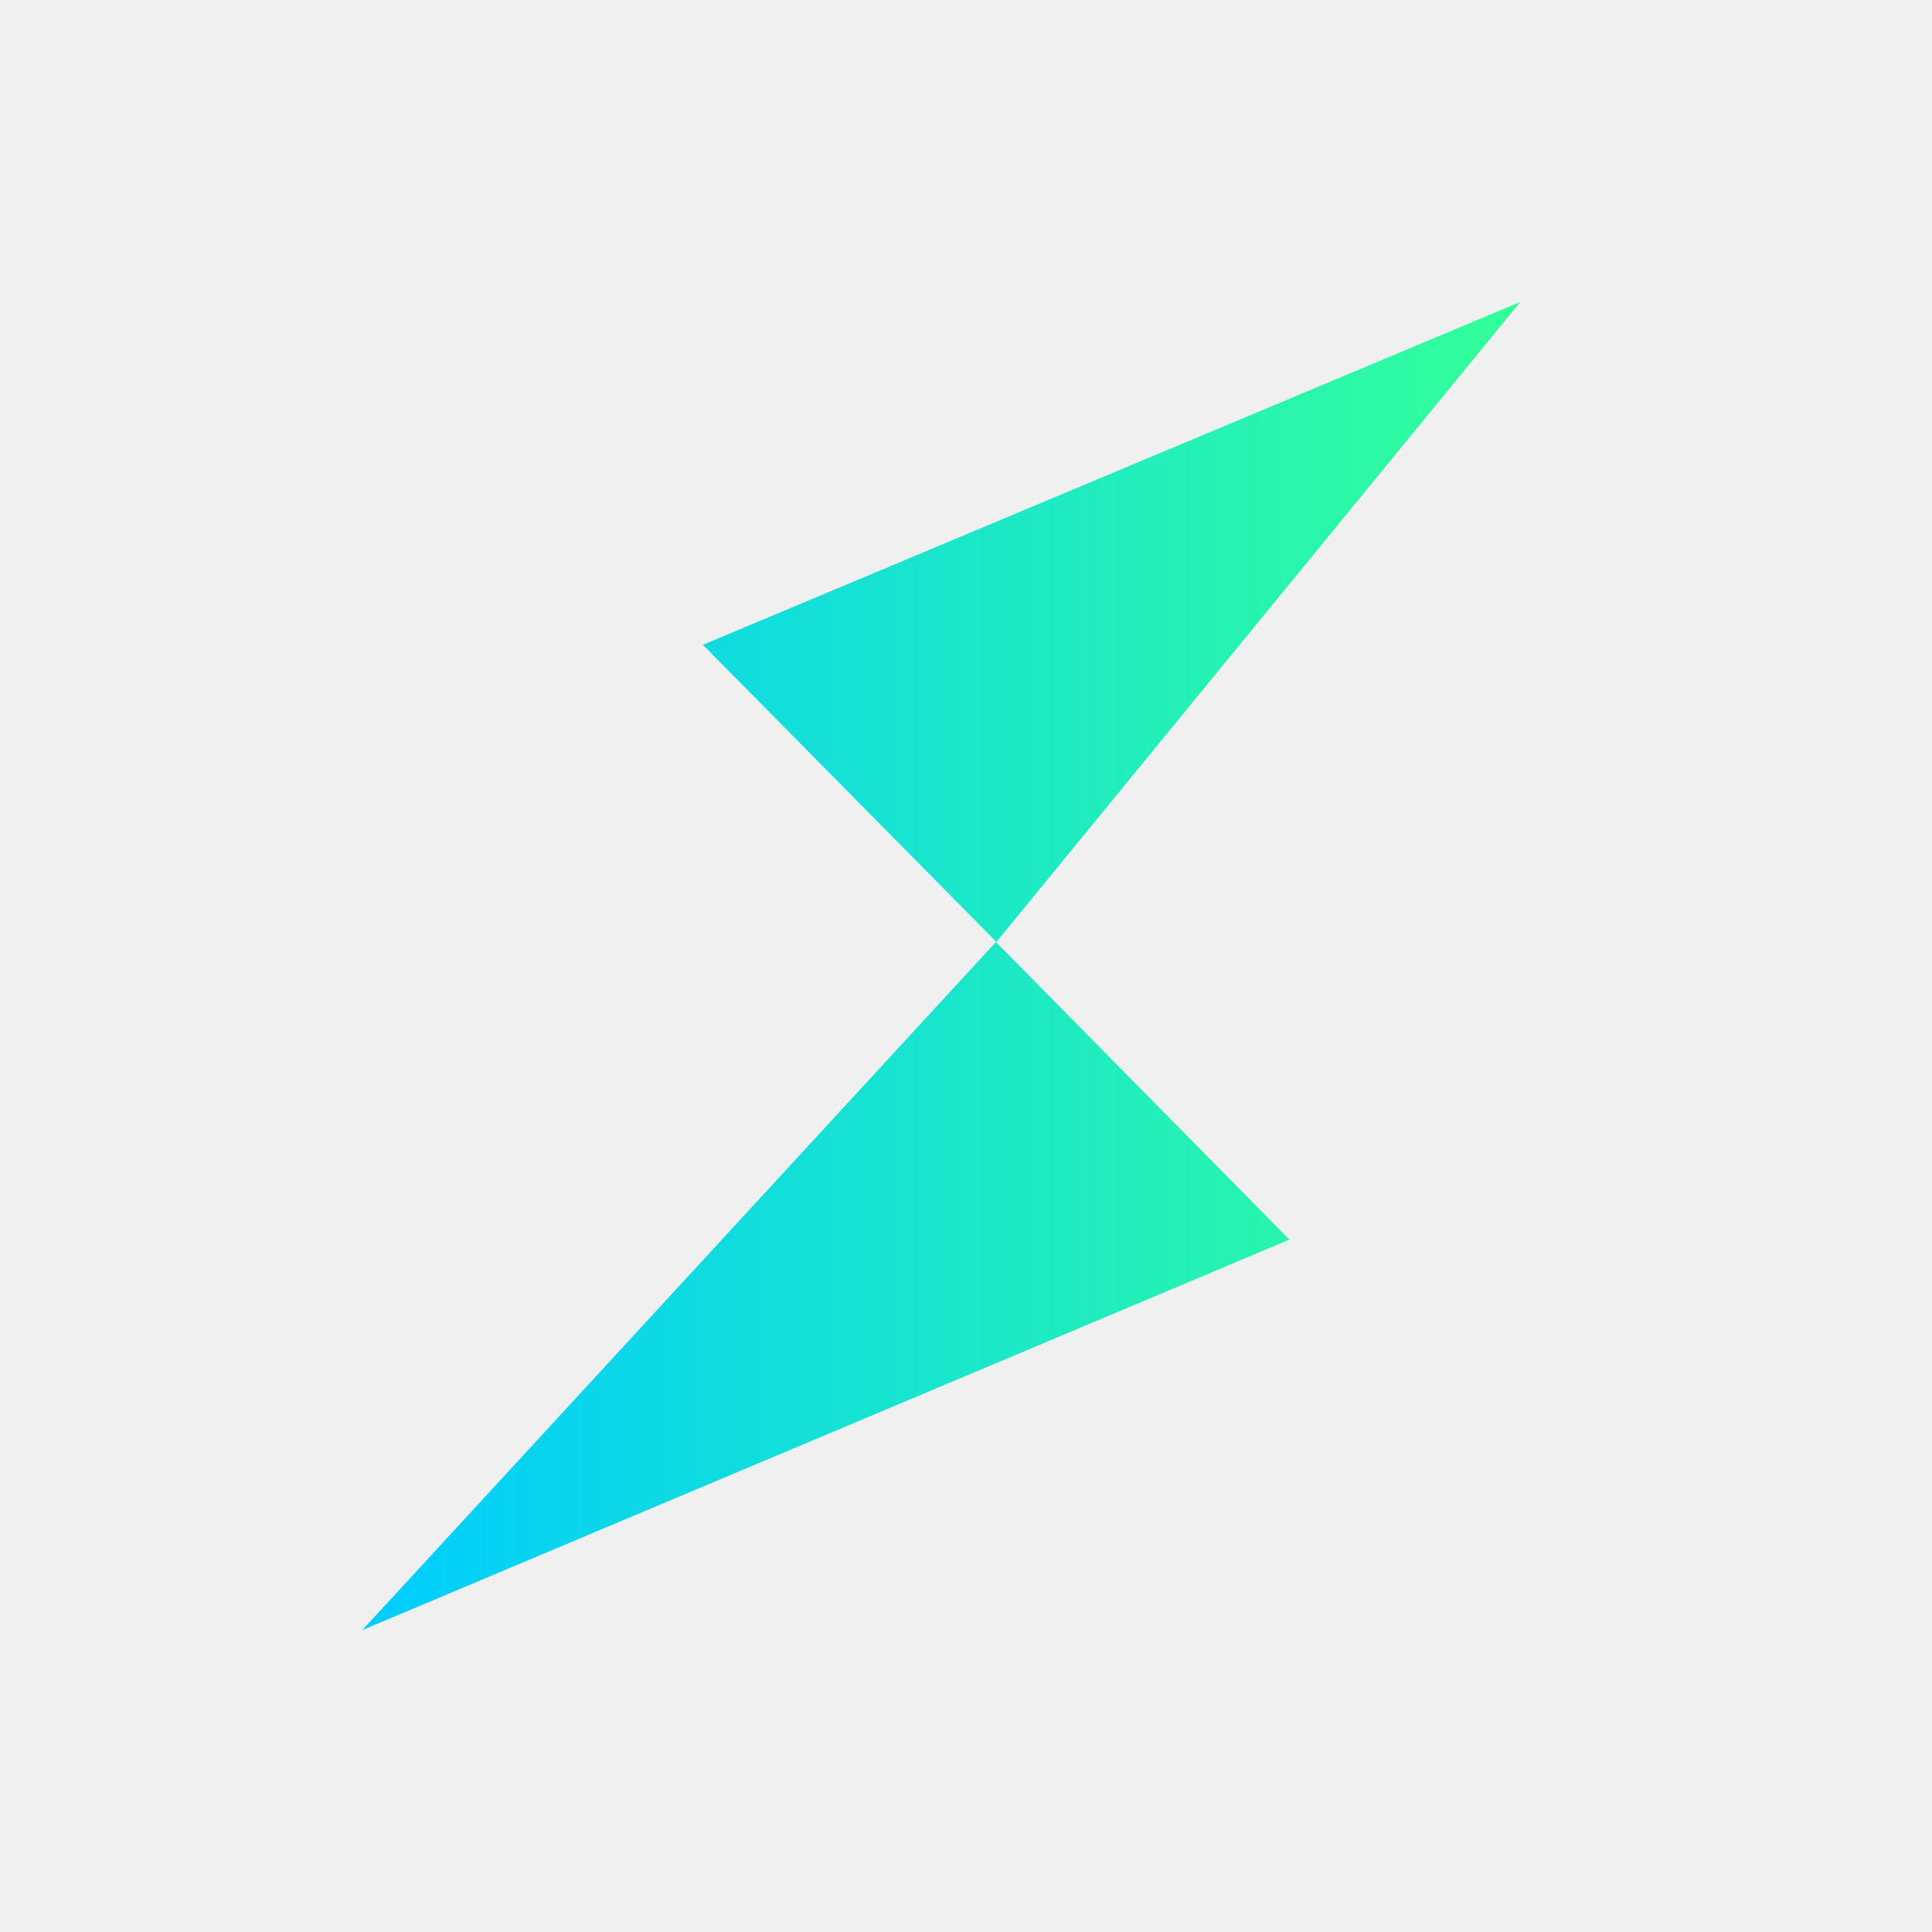
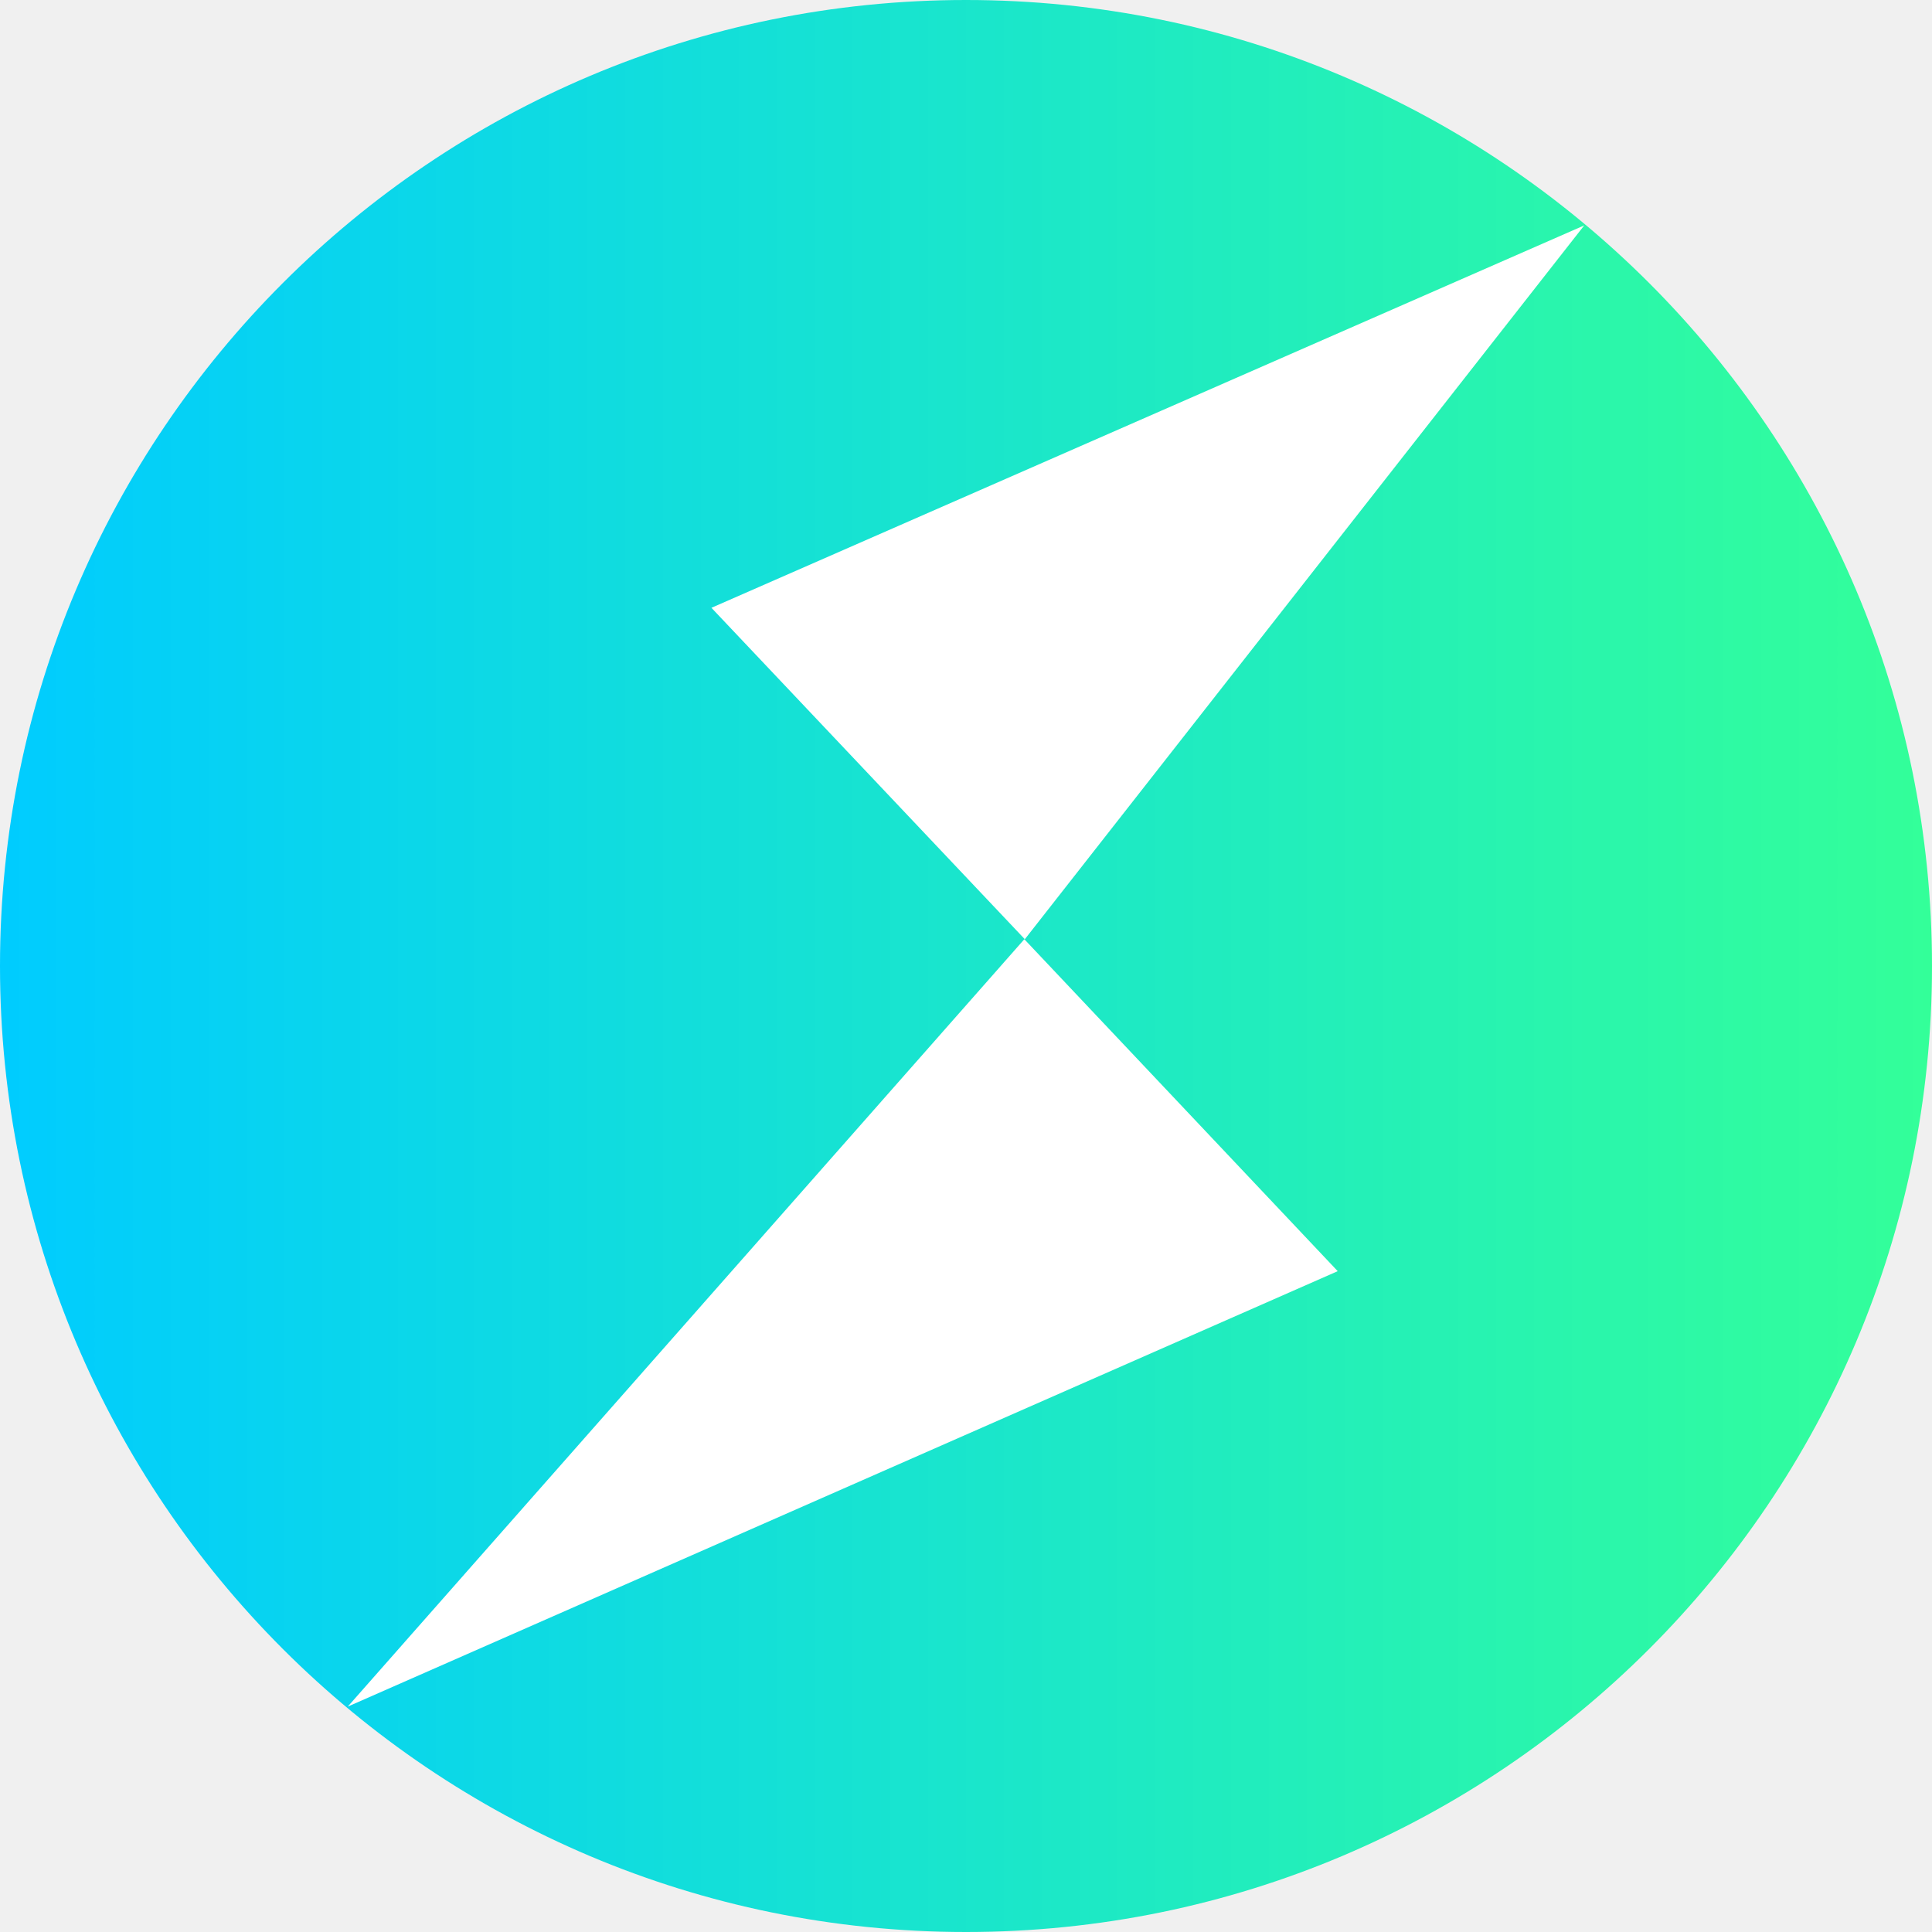
- <svg xmlns="http://www.w3.org/2000/svg" width="32" height="32" viewBox="0 0 32 32" fill="none">
-   <g clip-path="url(#clip0_48948_109994)">
-     <path d="M6 27L21.358 20.532L16.496 15.602L6 27ZM11.642 10.68L16.504 15.602L25.183 5L11.642 10.68Z" fill="url(#paint0_linear_48948_109994)" />
-   </g>
+ <svg xmlns="http://www.w3.org/2000/svg" width="300" height="300" viewBox="0 0 300 300" fill="none">
+   <circle cx="150" cy="150" r="150" fill="url(#paint0_linear_3924_76408)" />
+   <path d="M54 265L207.721 197.386L159.058 145.843L54 265ZM110.471 94.38L159.134 145.843L246 35L110.471 94.38Z" fill="white" />
  <defs>
-     <linearGradient id="paint0_linear_48948_109994" x1="6" y1="16" x2="25.18" y2="16" gradientUnits="userSpaceOnUse">
-       <stop stop-color="#00CCFF" />
-       <stop offset="1" stop-color="#33FF99" />
+     <linearGradient id="paint0_linear_3924_76408" x1="300" y1="150.23" x2="-1.07152e-06" y2="150.23" gradientUnits="userSpaceOnUse">
+       <stop stop-color="#33FF99" />
+       <stop offset="1" stop-color="#00CCFF" />
    </linearGradient>
-     <clipPath id="clip0_48948_109994">
-       <rect width="19.183" height="22" fill="white" transform="translate(6 5)" />
-     </clipPath>
  </defs>
</svg>
